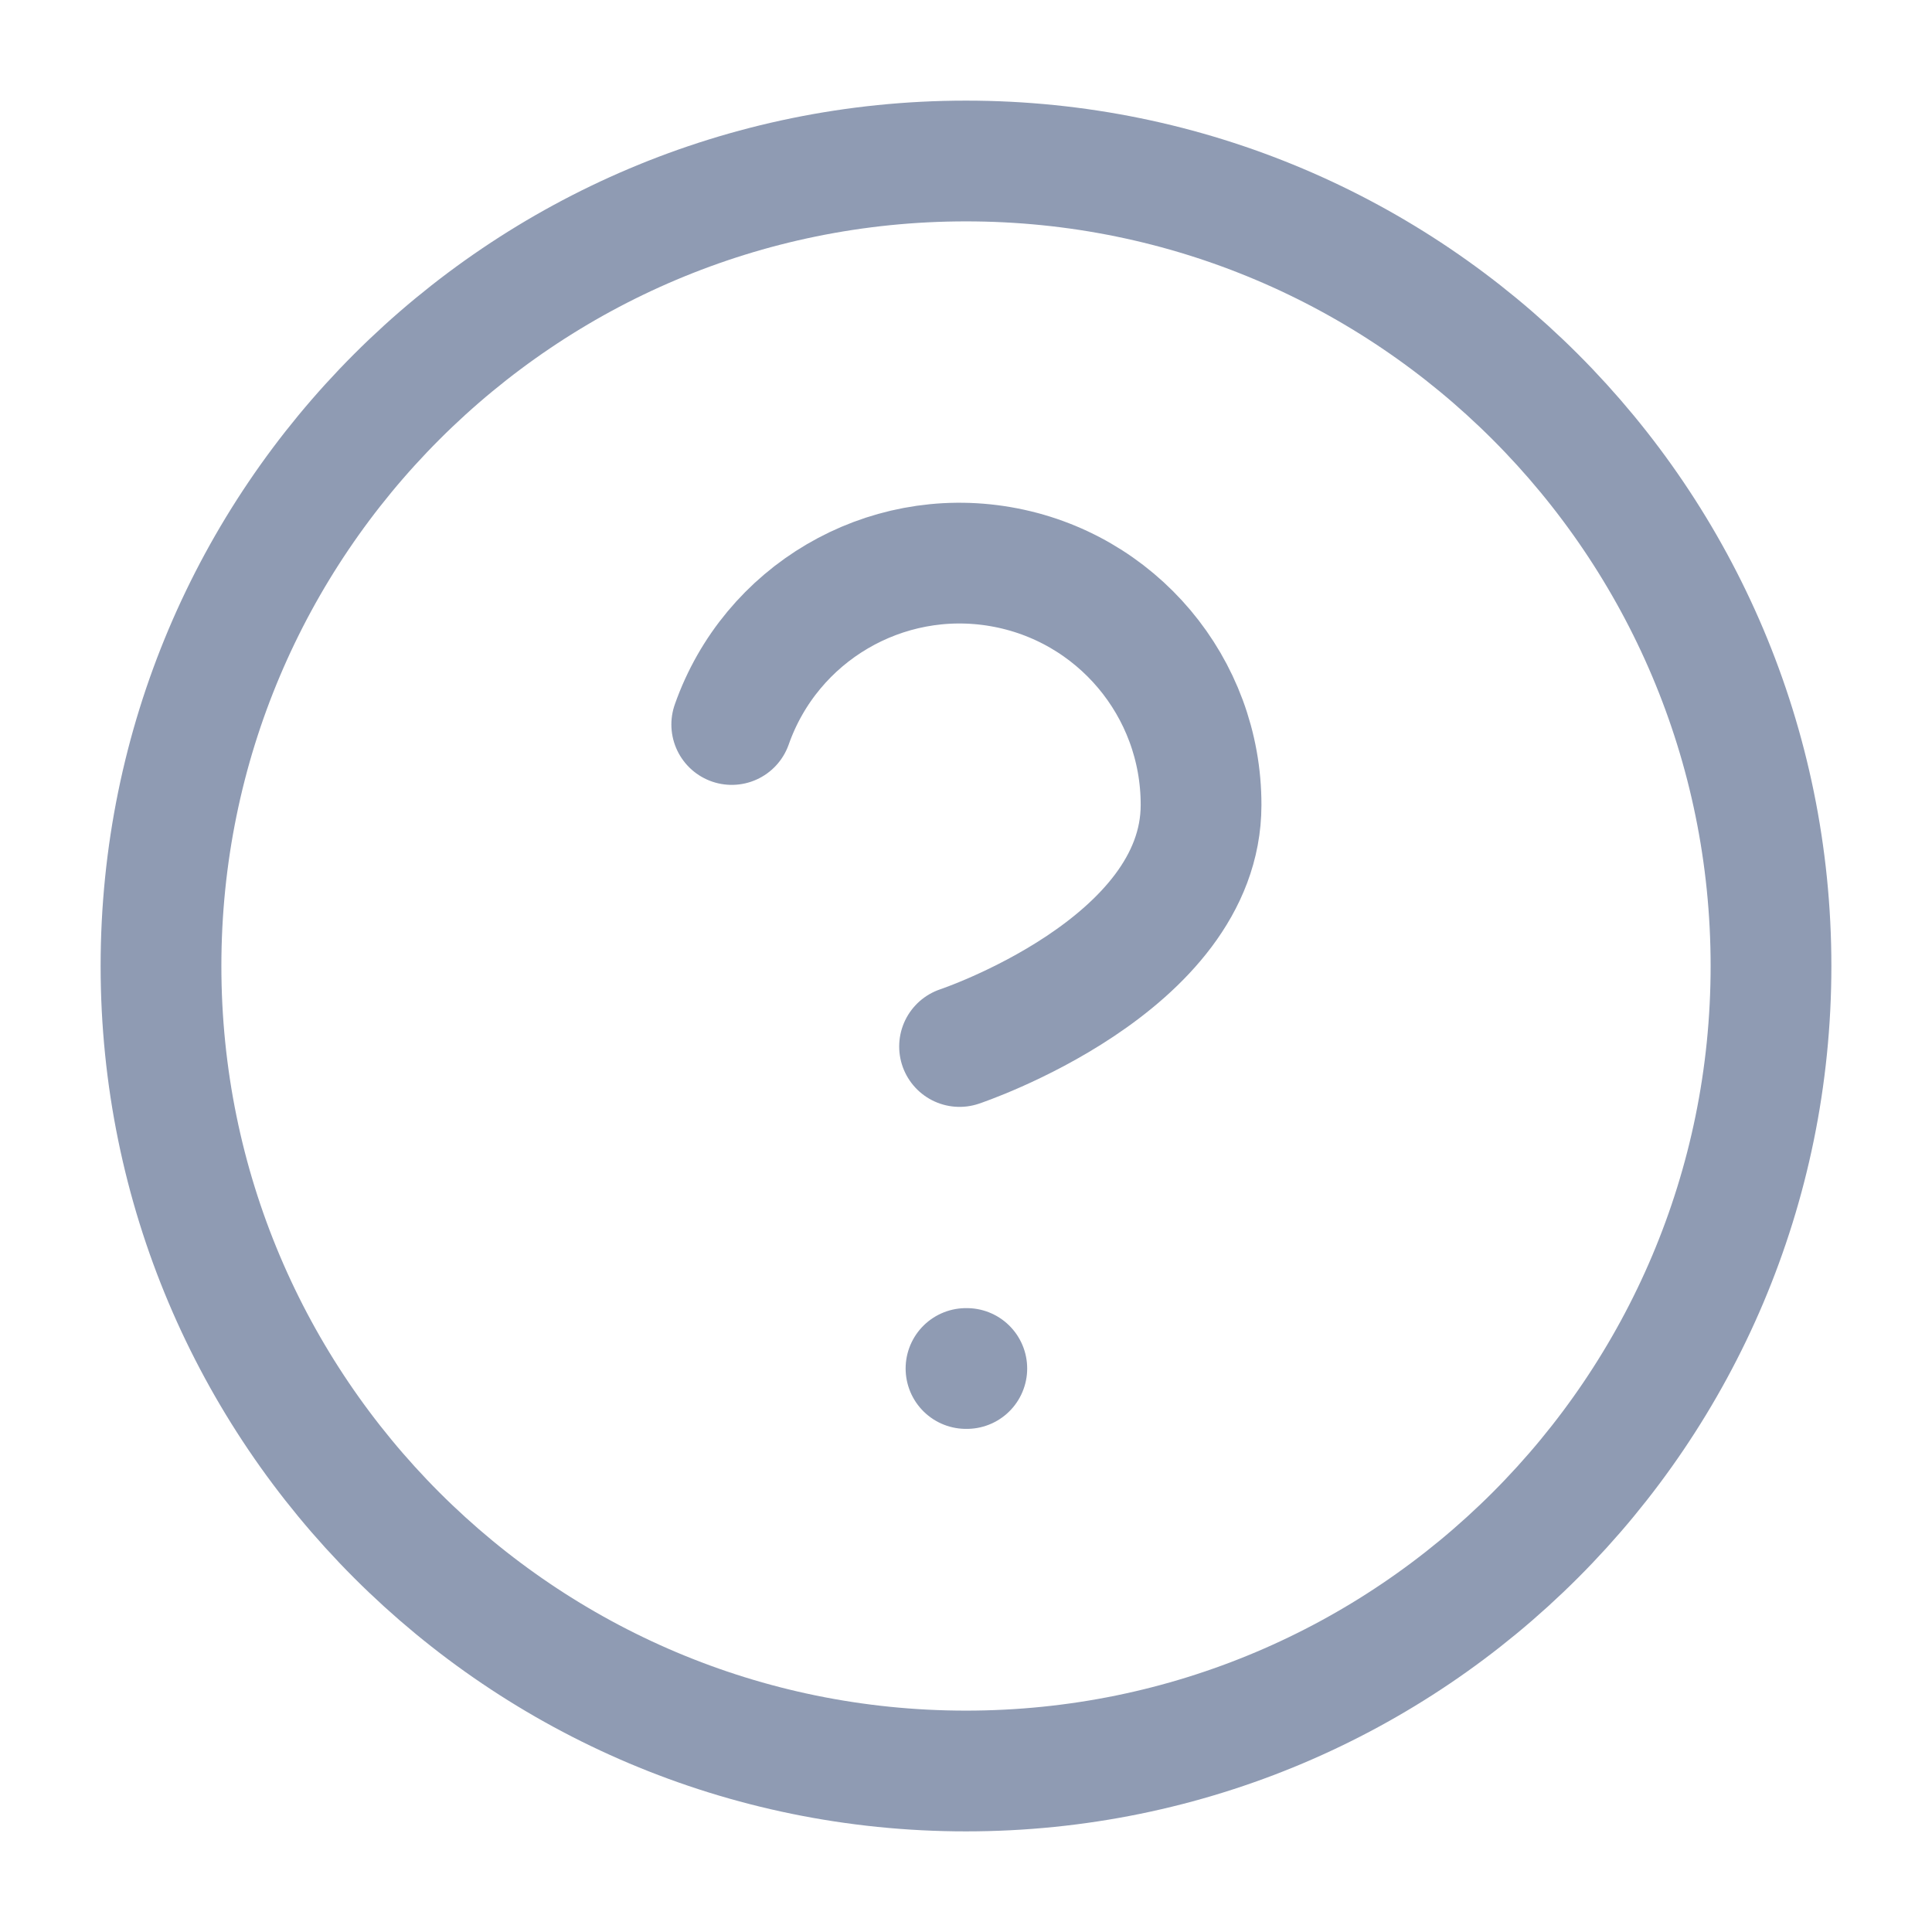
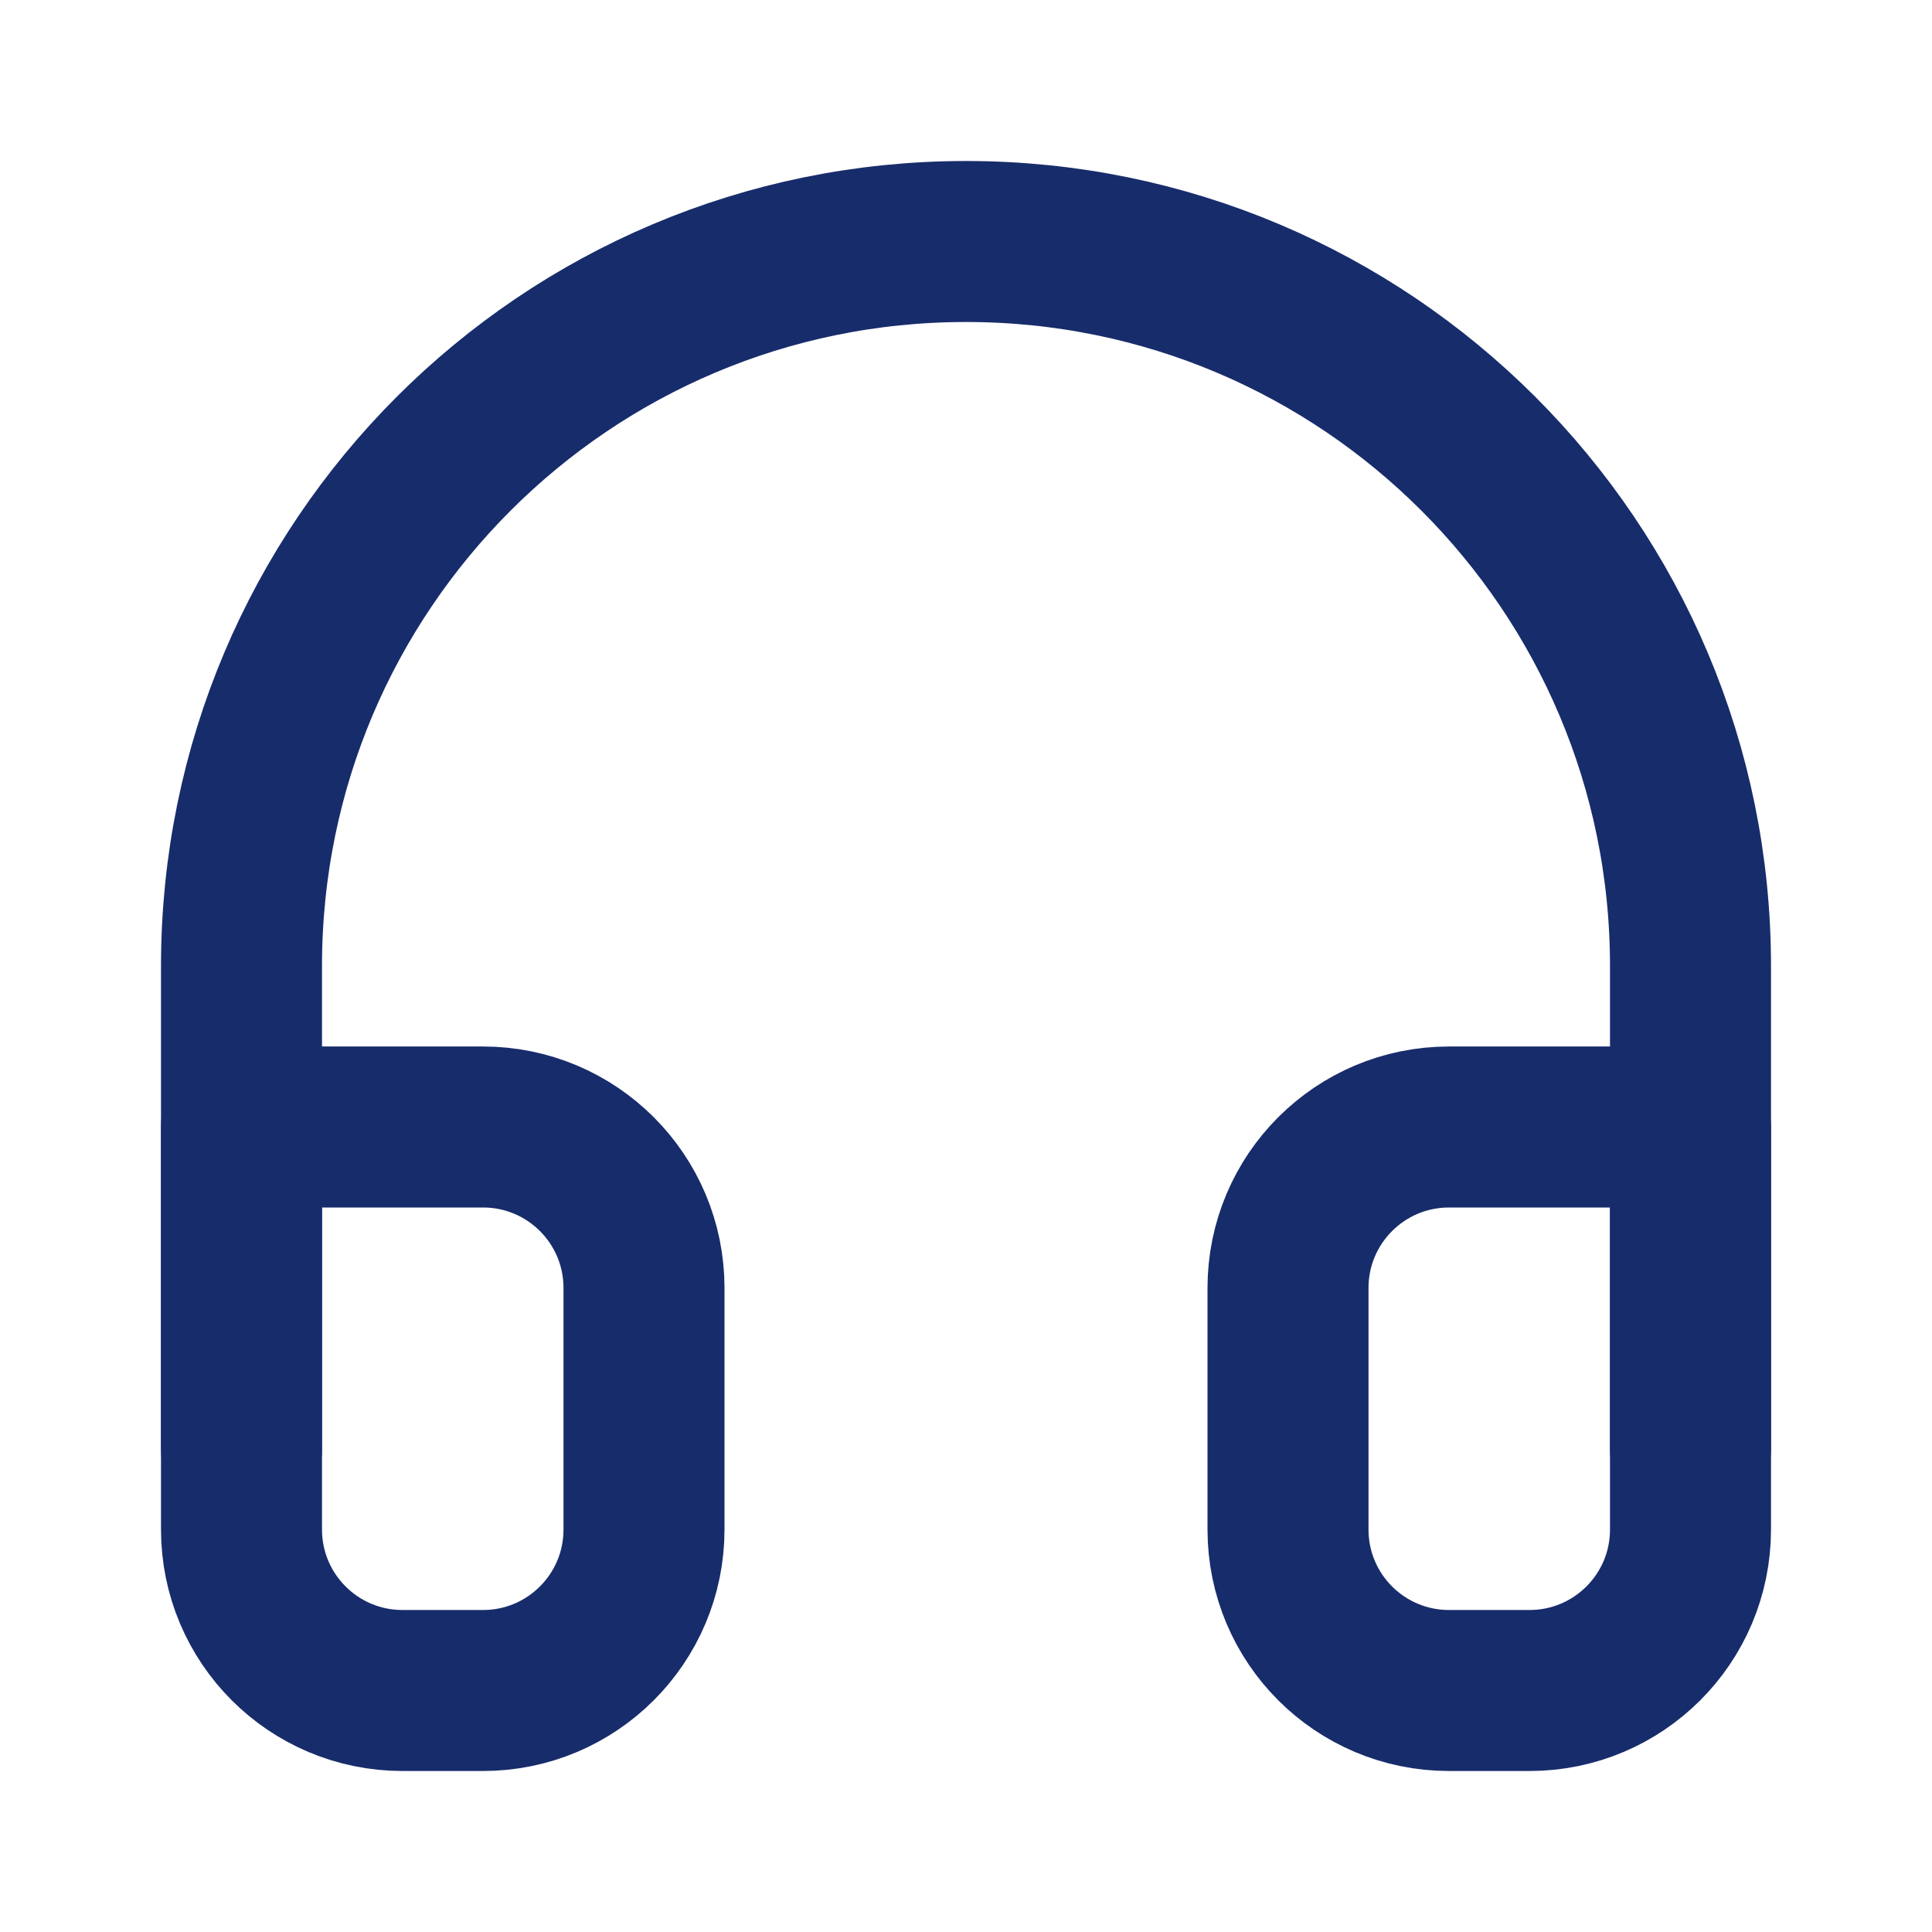
<svg xmlns="http://www.w3.org/2000/svg" width="24" height="24" viewBox="0 0 24 24" fill="none">
-   <circle cx="12" cy="12" r="10" stroke="#8F9BB3" stroke-width="1.5" />
-   <path d="M9.09 9a3 3 0 0 1 5.83 1c0 2-3 3-3 3M12 17h.01" stroke="#8F9BB3" stroke-width="1.5" stroke-linecap="round" stroke-linejoin="round" />
+   <path d="M3 18V12C3 7.029 7.029 3 12 3C16.971 3 21 7.029 21 12V18" stroke="#172C6B" stroke-width="2" stroke-linecap="round" stroke-linejoin="round" />
+   <path d="M21 19C21 20.105 20.105 21 19 21H18C16.895 21 16 20.105 16 19V16C16 14.895 16.895 14 18 14H21V19Z" stroke="#172C6B" stroke-width="2" stroke-linecap="round" stroke-linejoin="round" />
+   <path d="M3 19C3 20.105 3.895 21 5 21H6C7.105 21 8 20.105 8 19V16C8 14.895 7.105 14 6 14H3V19Z" stroke="#172C6B" stroke-width="2" stroke-linecap="round" stroke-linejoin="round" />
</svg>
